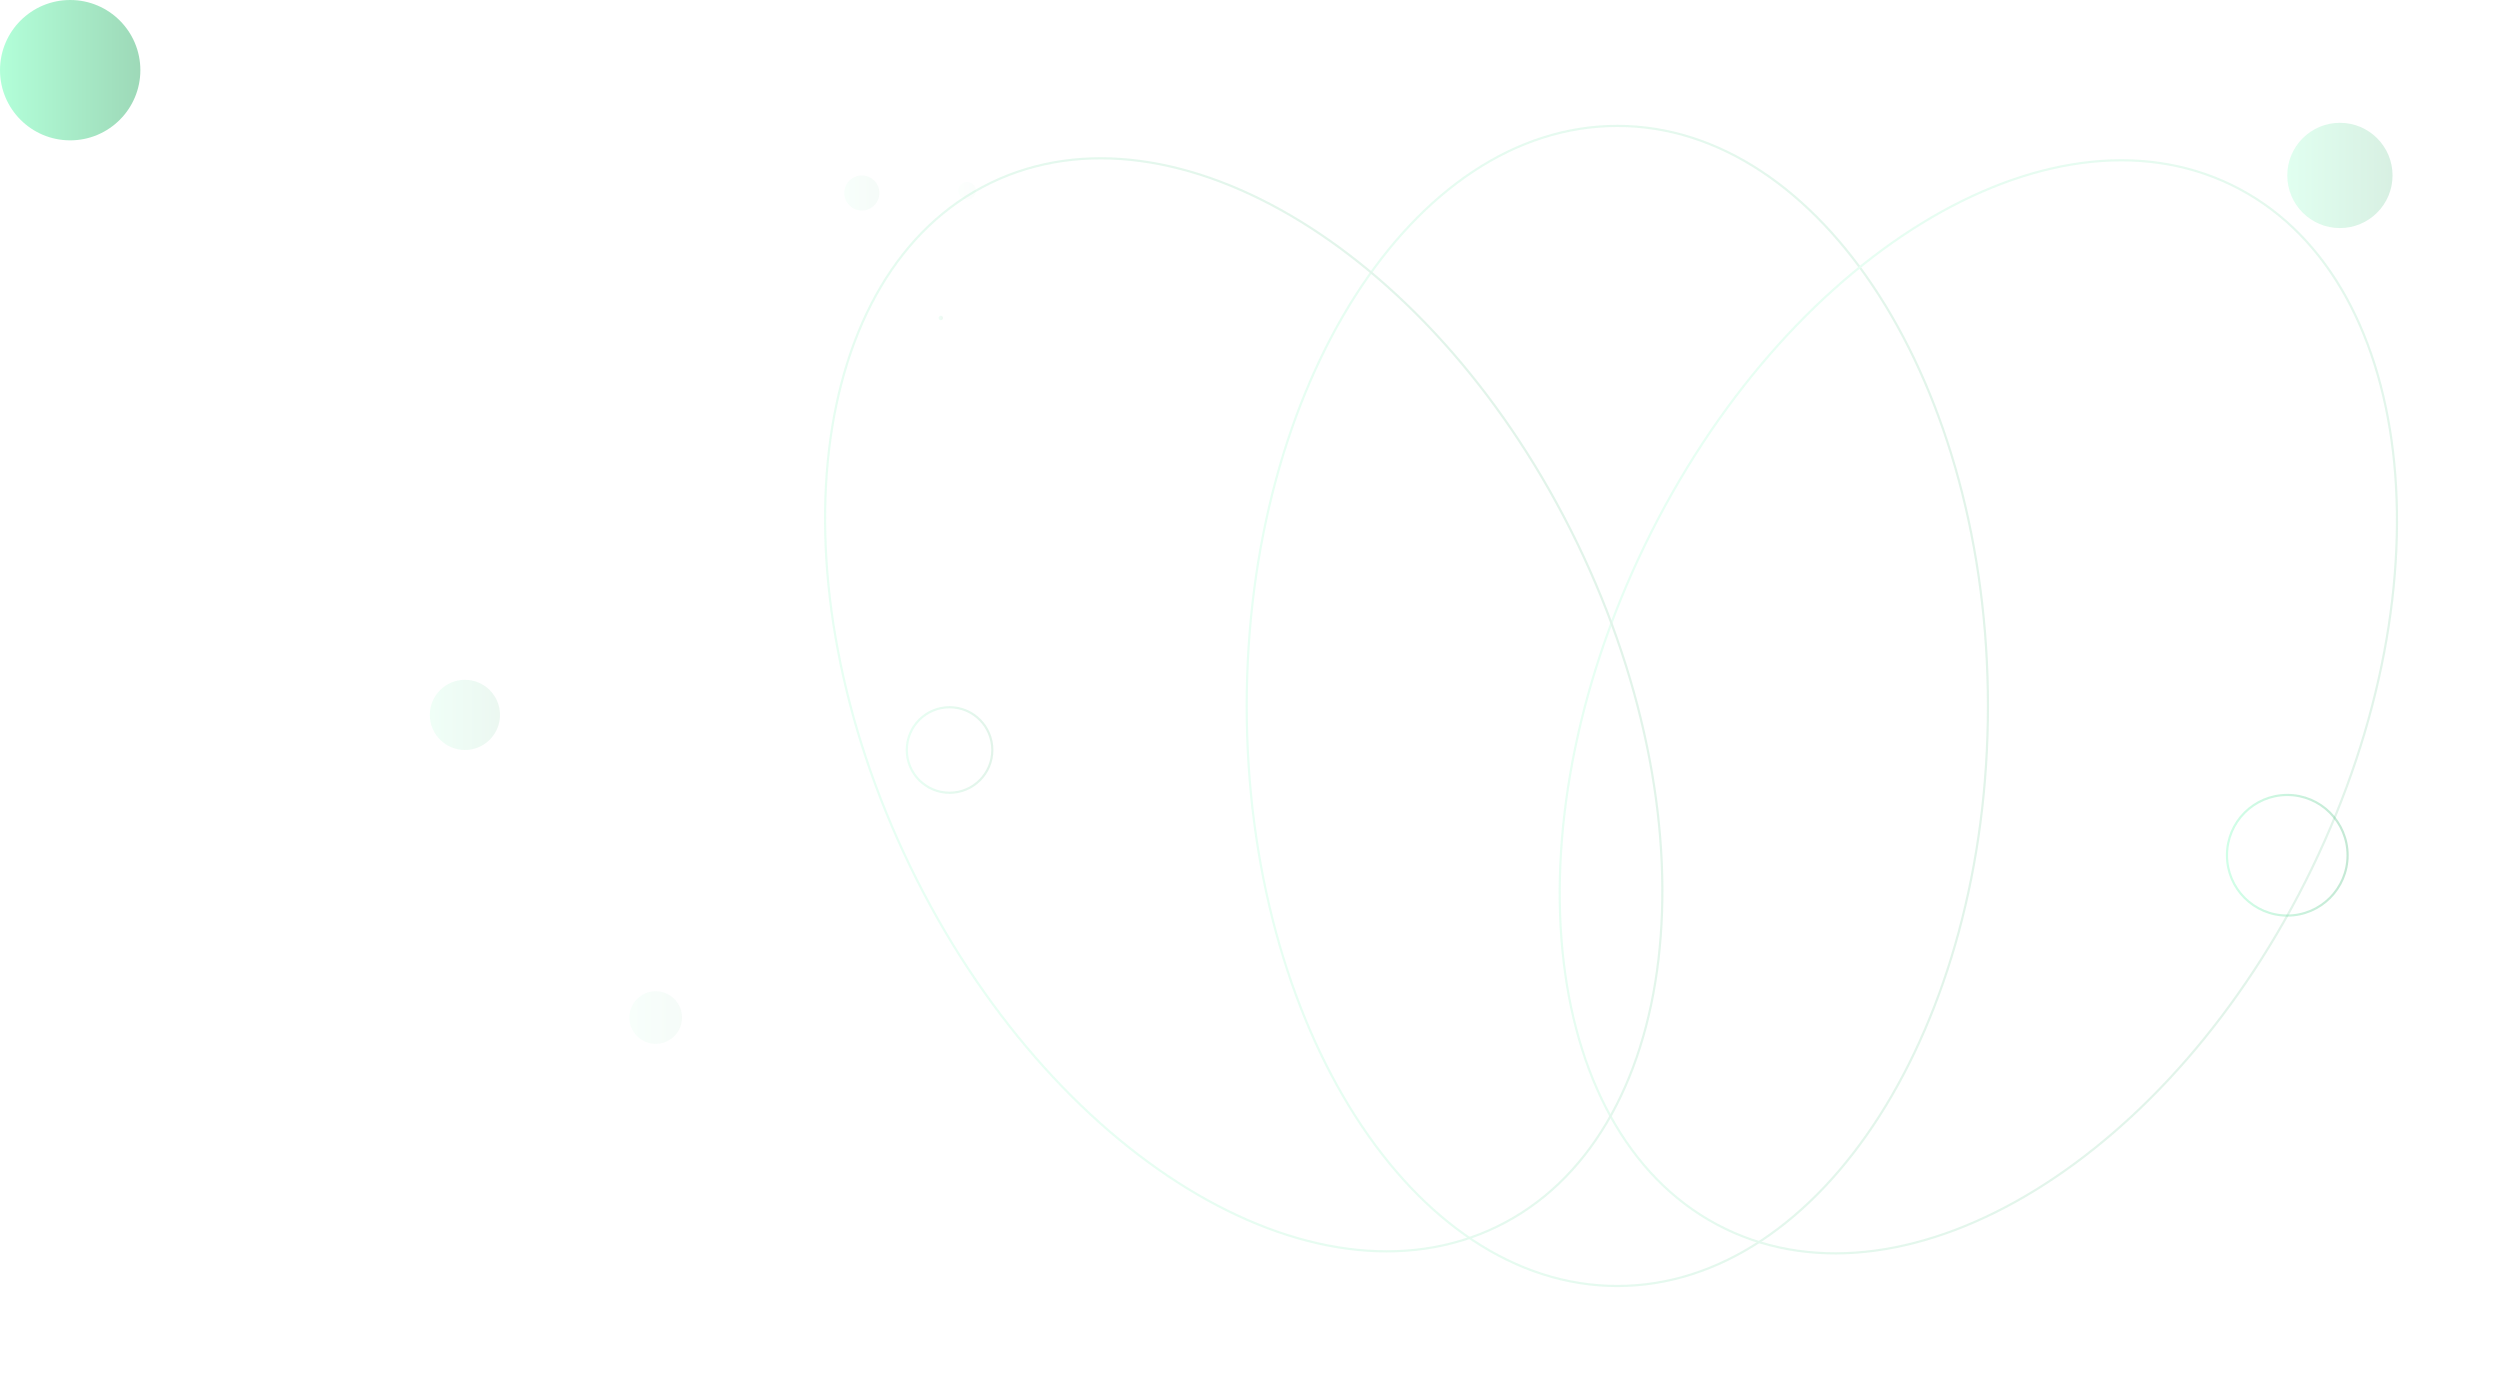
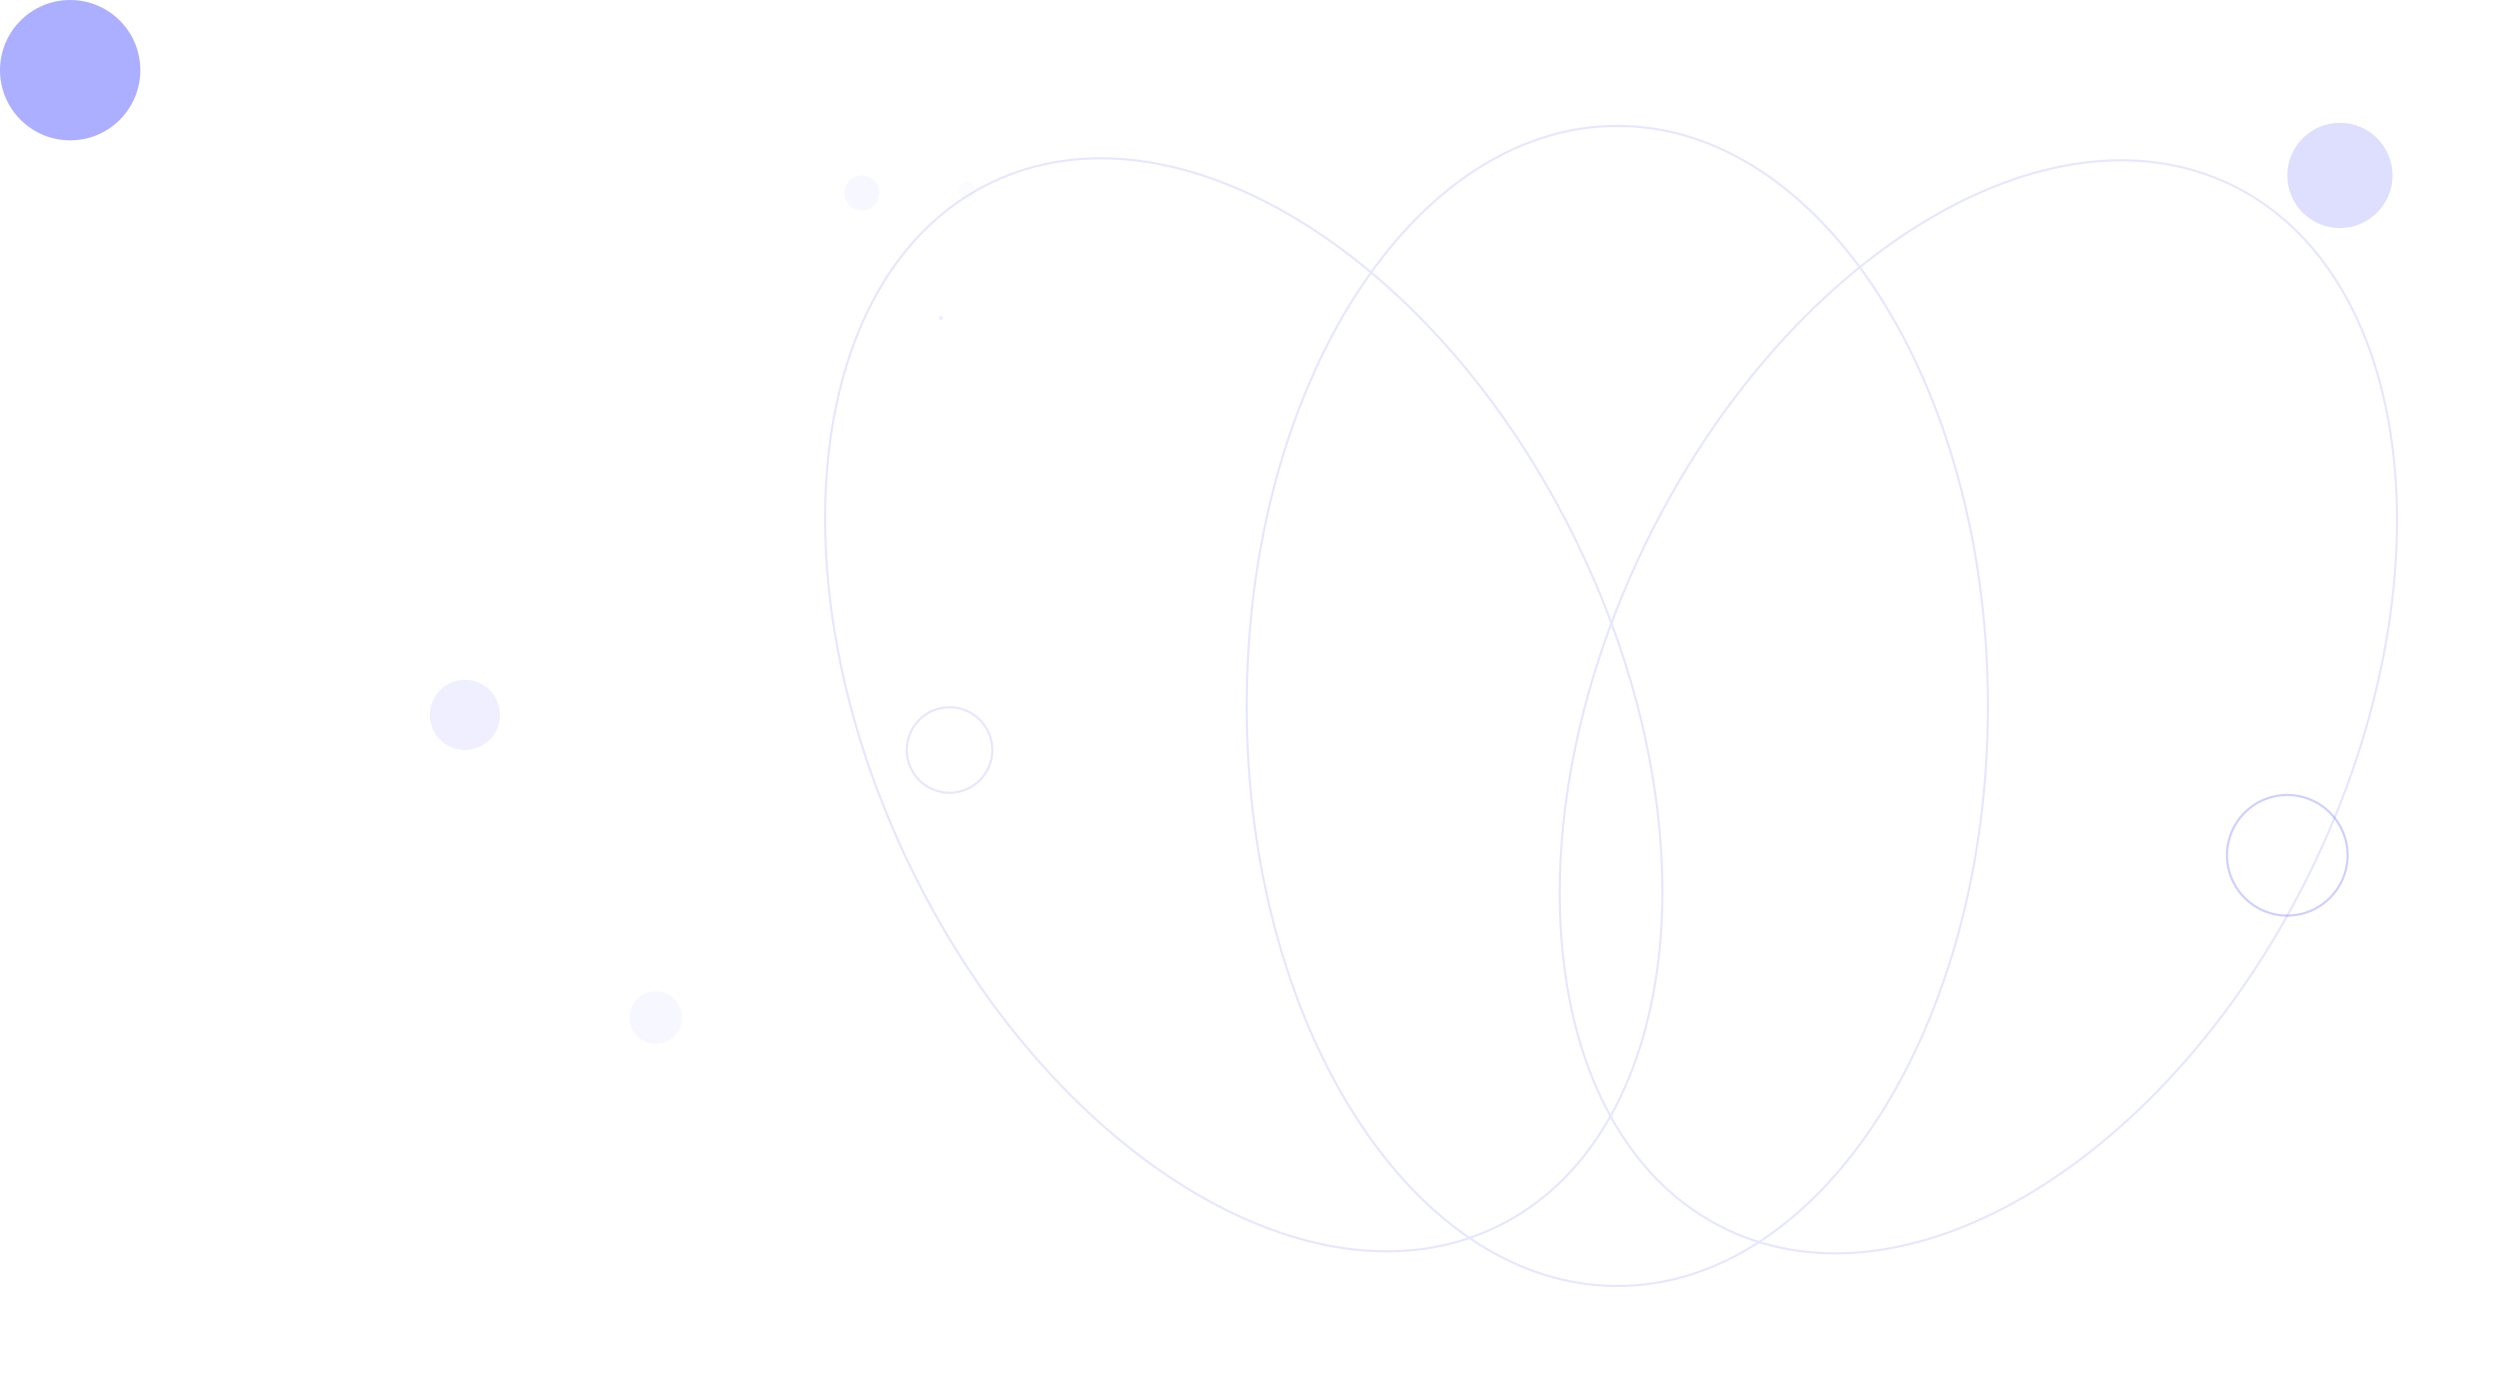
<svg xmlns="http://www.w3.org/2000/svg" width="1140" height="635" viewBox="0 0 1140 635" fill="none">
  <g opacity="0.15">
    <path d="M906.5 321.914C906.5 395.011 887.548 461.164 856.933 509.028C826.315 556.897 784.077 586.414 737.5 586.414C690.923 586.414 648.685 556.897 618.067 509.028C587.452 461.164 568.5 395.011 568.5 321.914C568.5 248.817 587.452 182.664 618.067 134.8C648.685 86.931 690.923 57.414 737.5 57.414C784.077 57.414 826.315 86.931 856.933 134.8C887.548 182.664 906.5 248.817 906.5 321.914Z" stroke="url(#paint0_linear_2042_18)" />
    <path d="M1054.2 396.041C1022.31 461.815 976.395 513.073 927.966 542.786C879.532 572.502 828.648 580.635 786.737 560.315C744.826 539.995 719.697 495.009 713.029 438.577C706.363 382.153 718.17 314.358 750.059 248.584C781.949 182.81 827.862 131.552 876.291 101.84C924.725 72.124 975.609 63.991 1017.52 84.31C1059.43 104.63 1084.56 149.617 1091.23 206.048C1097.89 262.473 1086.09 330.267 1054.2 396.041Z" stroke="url(#paint1_linear_2042_18)" />
    <path d="M719.205 247.659C751.1 313.431 762.912 381.224 756.249 437.649C749.586 494.081 724.46 539.07 682.551 559.393C640.641 579.716 589.757 571.587 541.32 541.874C492.889 512.165 446.972 460.911 415.078 395.139C383.183 329.368 371.371 261.575 378.033 205.149C384.696 148.717 409.822 103.729 451.732 83.406C493.641 63.083 544.526 71.212 592.962 100.924C641.393 130.633 687.311 181.888 719.205 247.659Z" stroke="url(#paint2_linear_2042_18)" />
  </g>
  <circle opacity="0.05" cx="299" cy="464" r="12" fill="url(#paint3_linear_2042_18)" />
  <circle opacity="0.05" cx="393" cy="88" r="8" fill="url(#paint4_linear_2042_18)" />
  <circle opacity="0.02" cx="441" cy="87" r="4" fill="url(#paint5_linear_2042_18)" />
  <circle opacity="0.1" cx="429" cy="145" r="1" fill="url(#paint6_linear_2042_18)" />
  <circle opacity="0.15" cx="433" cy="342" r="19.5" stroke="url(#paint7_linear_2042_18)" />
  <circle opacity="0.5" cx="32" cy="32" r="32" fill="url(#paint8_linear_2042_18)" />
  <circle opacity="0.2" cx="1067" cy="80" r="24" fill="url(#paint9_linear_2042_18)" />
  <circle opacity="0.3" cx="1043" cy="390" r="27.5" stroke="url(#paint10_linear_2042_18)" />
  <circle opacity="0.1" cx="212" cy="326" r="16" fill="url(#paint11_linear_2042_18)" />
  <defs>
    <linearGradient id="paint0_linear_2042_18" x1="568" y1="321.914" x2="907" y2="321.914" gradientUnits="userSpaceOnUse">
-       <stop stop-color="#66FFB3" />
-       <stop offset="1" stop-color="#3CB371" />
+       <stop stop-color="#5A60FF" />
+       <stop offset="1" stop-color="#5A60FF" />
    </linearGradient>
    <linearGradient id="paint1_linear_2042_18" x1="749.609" y1="248.366" x2="1054.65" y2="396.259" gradientUnits="userSpaceOnUse">
-       <stop stop-color="#66FFB3" />
-       <stop offset="1" stop-color="#3CB371" />
+       <stop stop-color="#5A60FF" />
+       <stop offset="1" stop-color="#5A60FF" />
    </linearGradient>
    <linearGradient id="paint2_linear_2042_18" x1="414.628" y1="395.357" x2="719.655" y2="247.441" gradientUnits="userSpaceOnUse">
-       <stop stop-color="#66FFB3" />
-       <stop offset="1" stop-color="#3CB371" />
+       <stop stop-color="#5A60FF" />
+       <stop offset="1" stop-color="#5A60FF" />
    </linearGradient>
    <linearGradient id="paint3_linear_2042_18" x1="287" y1="464" x2="311" y2="464" gradientUnits="userSpaceOnUse">
-       <stop stop-color="#66FFB3" />
-       <stop offset="1" stop-color="#3CB371" />
+       <stop stop-color="#5A60FF" />
+       <stop offset="1" stop-color="#5A60FF" />
    </linearGradient>
    <linearGradient id="paint4_linear_2042_18" x1="385" y1="88" x2="401" y2="88" gradientUnits="userSpaceOnUse">
-       <stop stop-color="#66FFB3" />
-       <stop offset="1" stop-color="#3CB371" />
+       <stop stop-color="#5A60FF" />
+       <stop offset="1" stop-color="#5A60FF" />
    </linearGradient>
    <linearGradient id="paint5_linear_2042_18" x1="437" y1="87" x2="445" y2="87" gradientUnits="userSpaceOnUse">
-       <stop stop-color="#66FFB3" />
-       <stop offset="1" stop-color="#3CB371" />
+       <stop stop-color="#5A60FF" />
+       <stop offset="1" stop-color="#5A60FF" />
    </linearGradient>
    <linearGradient id="paint6_linear_2042_18" x1="428" y1="145" x2="430" y2="145" gradientUnits="userSpaceOnUse">
-       <stop stop-color="#66FFB3" />
-       <stop offset="1" stop-color="#3CB371" />
+       <stop stop-color="#5A60FF" />
+       <stop offset="1" stop-color="#5A60FF" />
    </linearGradient>
    <linearGradient id="paint7_linear_2042_18" x1="413" y1="342" x2="453" y2="342" gradientUnits="userSpaceOnUse">
-       <stop stop-color="#66FFB3" />
-       <stop offset="1" stop-color="#3CB371" />
+       <stop stop-color="#5A60FF" />
+       <stop offset="1" stop-color="#5A60FF" />
    </linearGradient>
    <linearGradient id="paint8_linear_2042_18" x1="0" y1="32" x2="64" y2="32" gradientUnits="userSpaceOnUse">
-       <stop stop-color="#66FFB3" />
-       <stop offset="1" stop-color="#3CB371" />
+       <stop stop-color="#5A60FF" />
+       <stop offset="1" stop-color="#5A60FF" />
    </linearGradient>
    <linearGradient id="paint9_linear_2042_18" x1="1043" y1="80" x2="1091" y2="80" gradientUnits="userSpaceOnUse">
-       <stop stop-color="#66FFB3" />
-       <stop offset="1" stop-color="#3CB371" />
+       <stop stop-color="#5A60FF" />
+       <stop offset="1" stop-color="#5A60FF" />
    </linearGradient>
    <linearGradient id="paint10_linear_2042_18" x1="1015" y1="390" x2="1071" y2="390" gradientUnits="userSpaceOnUse">
-       <stop stop-color="#66FFB3" />
-       <stop offset="1" stop-color="#3CB371" />
+       <stop stop-color="#5A60FF" />
+       <stop offset="1" stop-color="#5A60FF" />
    </linearGradient>
    <linearGradient id="paint11_linear_2042_18" x1="196" y1="326" x2="228" y2="326" gradientUnits="userSpaceOnUse">
-       <stop stop-color="#66FFB3" />
-       <stop offset="1" stop-color="#3CB371" />
+       <stop stop-color="#5A60FF" />
+       <stop offset="1" stop-color="#5A60FF" />
    </linearGradient>
  </defs>
</svg>
